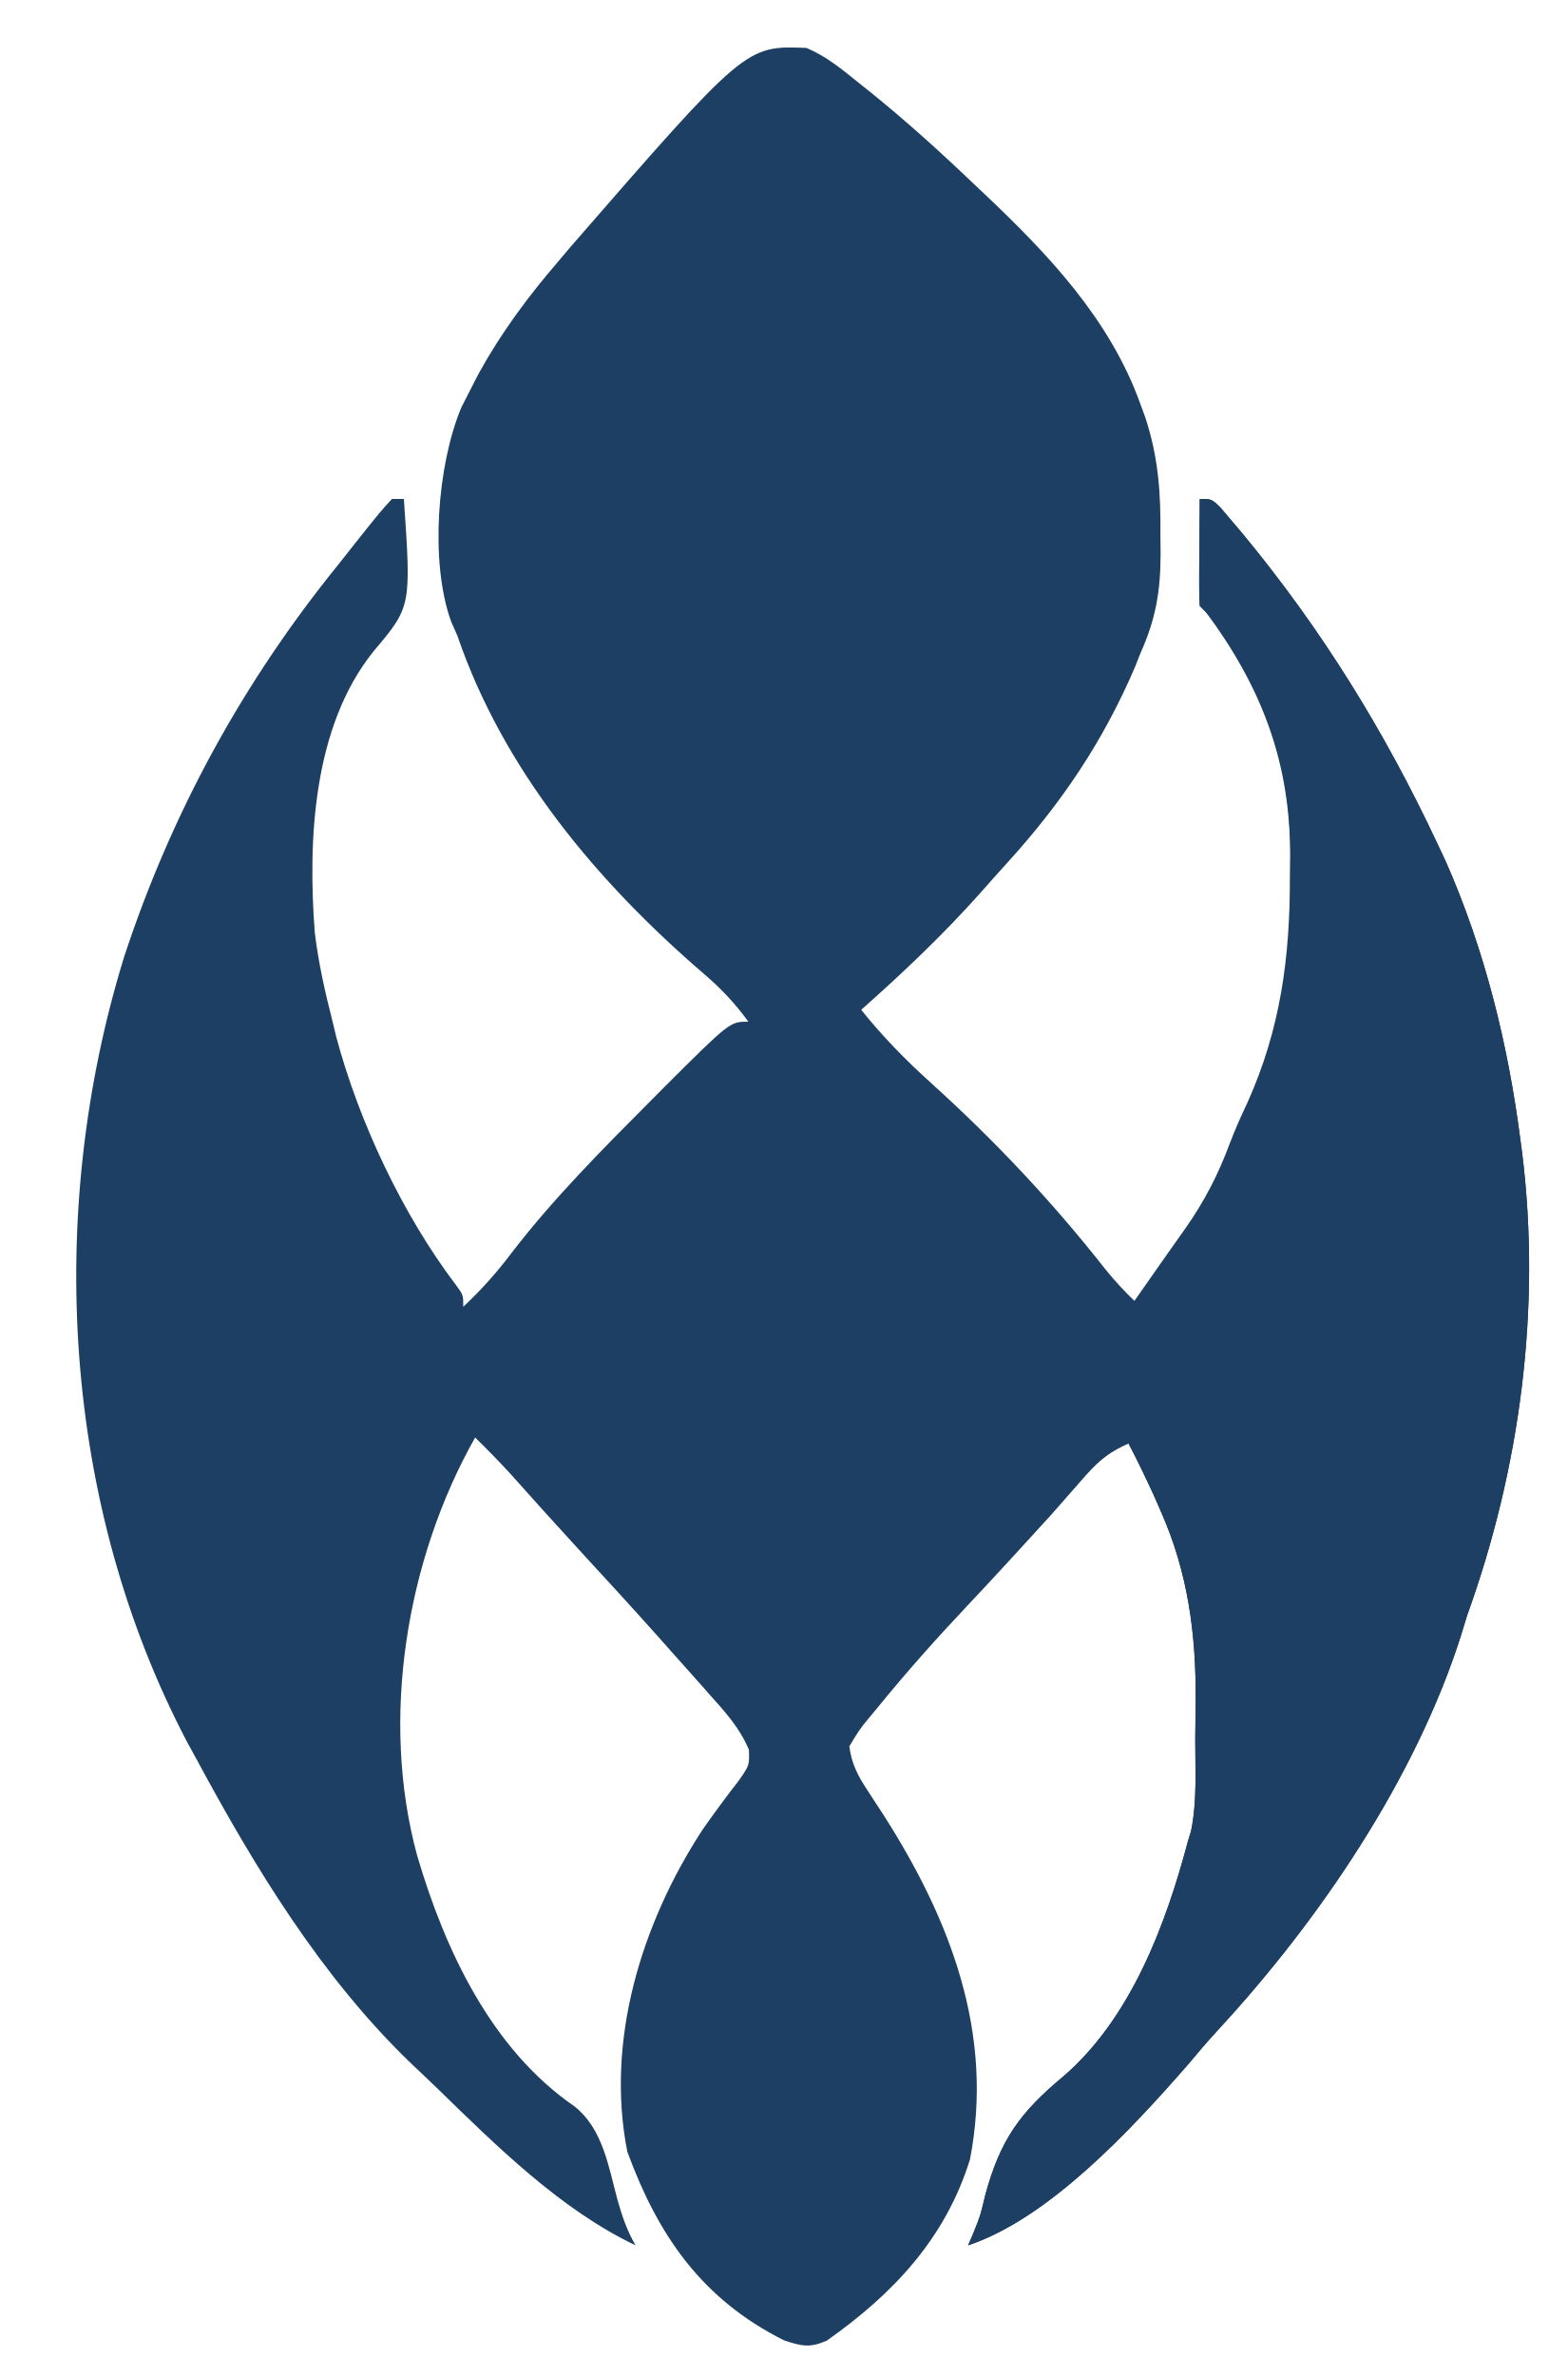
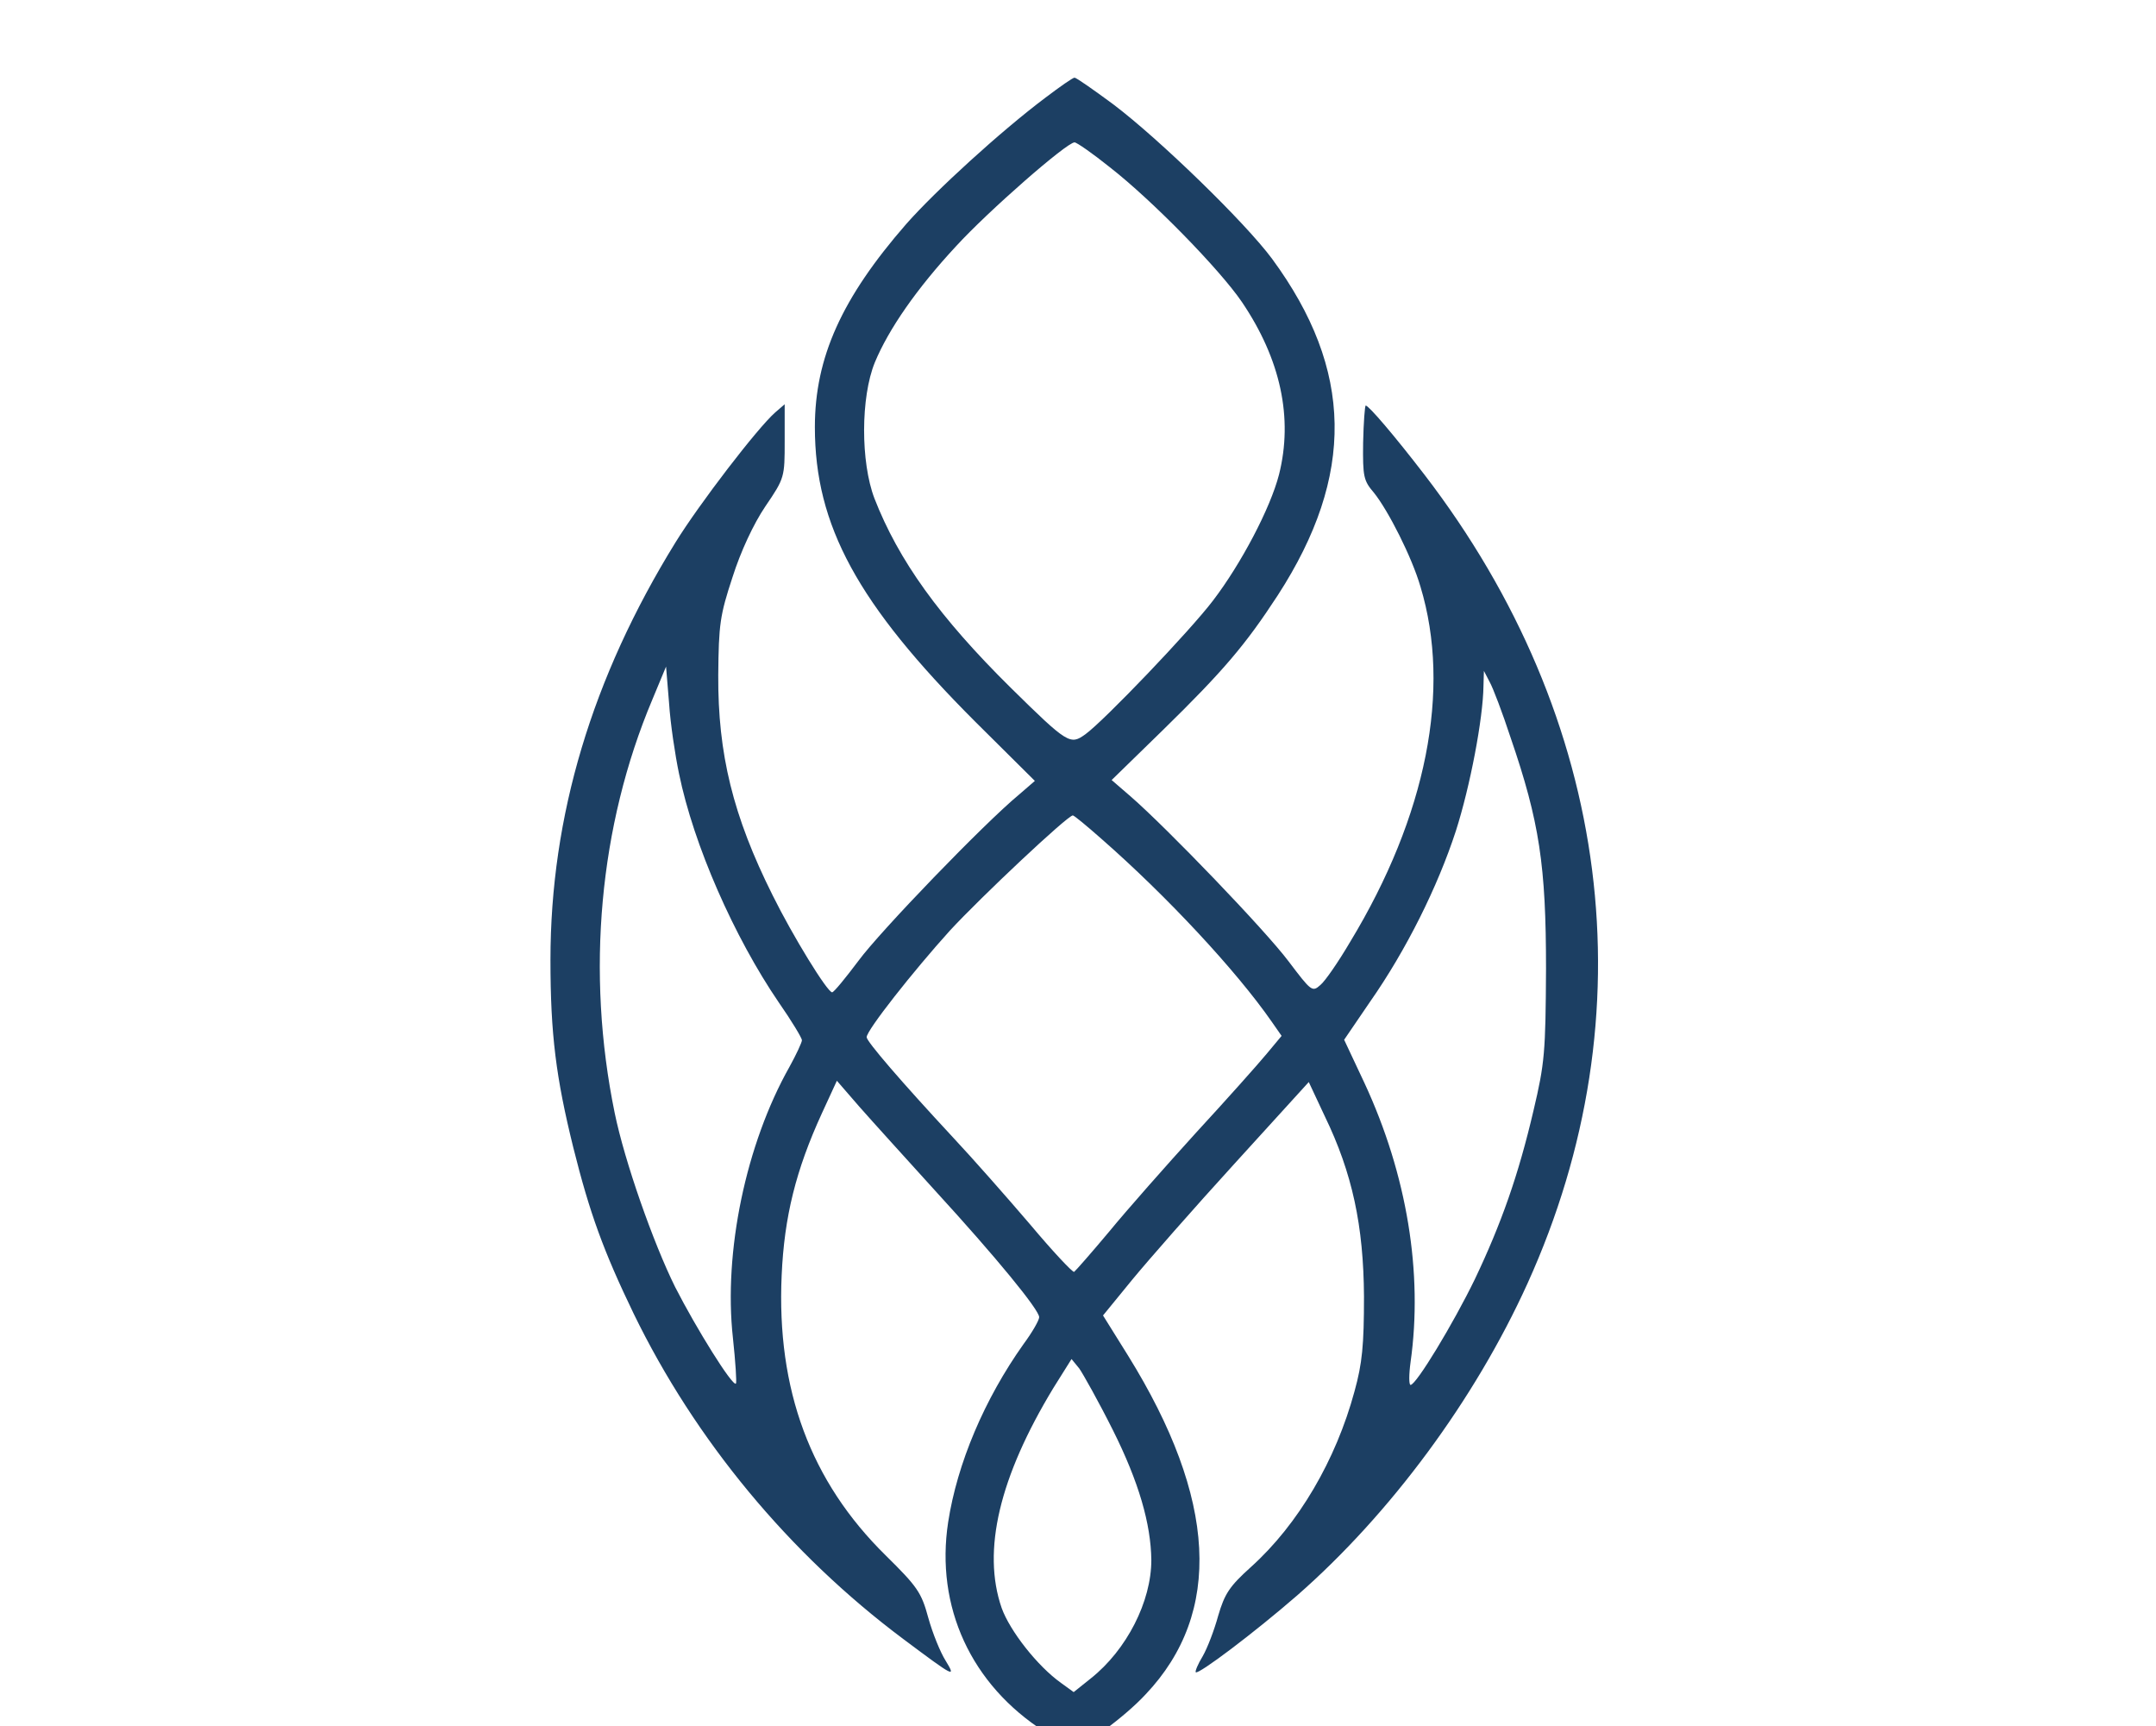
- <svg xmlns="http://www.w3.org/2000/svg" viewBox="566 194 264 400">
-   <path d="M0 0 C3.312 1.388 5.946 3.569 8.719 5.805 C9.338 6.299 9.956 6.793 10.594 7.302 C16.721 12.246 22.532 17.487 28.219 22.93 C28.786 23.465 29.354 24 29.938 24.551 C40.728 34.757 51.108 45.7 56.219 59.93 C56.613 61.007 56.613 61.007 57.014 62.106 C59.261 68.834 59.674 74.995 59.594 82.055 C59.605 83.087 59.617 84.12 59.629 85.184 C59.605 91.506 58.814 96.163 56.219 101.93 C55.926 102.675 55.634 103.42 55.332 104.188 C49.918 116.812 42.927 127.165 33.736 137.261 C32.284 138.858 30.853 140.471 29.426 142.09 C23.107 149.193 16.326 155.629 9.219 161.93 C12.817 166.428 16.697 170.385 20.969 174.242 C31.751 183.985 41.451 194.302 50.422 205.73 C51.939 207.587 53.486 209.277 55.219 210.93 C56.912 208.53 58.599 206.125 60.277 203.715 C61.468 202.007 62.666 200.305 63.879 198.613 C67.069 194.052 69.35 189.603 71.289 184.387 C72.166 182.068 73.162 179.858 74.219 177.617 C79.851 165.084 81.399 153.154 81.406 139.555 C81.418 138.374 81.431 137.193 81.443 135.977 C81.47 120.283 76.642 107.576 67.219 94.93 C66.889 94.6 66.559 94.27 66.219 93.93 C66.132 92.587 66.112 91.24 66.121 89.895 C66.124 89.086 66.128 88.277 66.131 87.443 C66.139 86.593 66.148 85.743 66.156 84.867 C66.161 84.013 66.165 83.159 66.17 82.279 C66.182 80.163 66.2 78.046 66.219 75.93 C68.219 75.93 68.219 75.93 69.723 77.401 C70.293 78.072 70.862 78.742 71.449 79.434 C72.384 80.534 72.384 80.534 73.337 81.657 C86.723 97.828 97.303 114.944 106.219 133.93 C106.679 134.908 107.139 135.886 107.613 136.895 C114.223 151.854 118.135 167.753 120.219 183.93 C120.312 184.624 120.404 185.319 120.5 186.035 C123.739 212.232 120.161 239.16 111.219 263.93 C110.887 265.016 110.556 266.103 110.215 267.223 C102.546 291.36 86.36 315.198 69.316 333.645 C67.49 335.634 65.759 337.668 64.031 339.742 C54.676 350.406 40.887 365.373 27.219 369.93 C27.656 368.913 27.656 368.913 28.102 367.875 C29.295 364.894 29.295 364.894 30.086 361.547 C32.6 352.212 35.918 347.579 43.285 341.461 C54.595 331.702 60.489 316.008 64.219 301.93 C64.395 301.356 64.57 300.783 64.751 300.192 C65.797 295.133 65.445 289.824 65.459 284.67 C65.469 282.53 65.5 280.392 65.531 278.252 C65.618 267.156 64.253 256.738 59.719 246.492 C59.292 245.519 58.865 244.546 58.426 243.543 C57.083 240.635 55.714 237.762 54.219 234.93 C50.648 236.416 48.673 238.397 46.156 241.305 C45.367 242.203 44.578 243.102 43.766 244.027 C42.925 244.985 42.085 245.943 41.219 246.93 C39.453 248.872 37.682 250.81 35.906 252.742 C35.448 253.243 34.99 253.744 34.517 254.26 C32.11 256.888 29.687 259.5 27.238 262.09 C21.927 267.728 16.785 273.473 11.906 279.492 C11.42 280.076 10.933 280.66 10.432 281.261 C8.928 283.095 8.928 283.095 7.219 285.93 C7.593 288.856 8.679 290.929 10.293 293.363 C10.711 294.006 11.128 294.648 11.558 295.31 C12.003 295.989 12.448 296.668 12.906 297.367 C24.209 315.037 31.648 334.236 27.535 355.457 C23.406 368.768 14.6 378.109 3.395 385.996 C0.513 387.233 -0.821 386.9 -3.781 385.93 C-17.56 379.009 -24.945 368.392 -30.156 354.18 C-33.876 335.465 -27.76 315.707 -17.521 299.995 C-15.539 297.156 -13.499 294.397 -11.371 291.664 C-9.596 289.104 -9.596 289.104 -9.691 286.488 C-11.256 282.815 -13.625 280.189 -16.281 277.242 C-16.825 276.624 -17.369 276.006 -17.929 275.37 C-19.537 273.548 -21.158 271.738 -22.781 269.93 C-23.577 269.034 -24.372 268.138 -25.191 267.215 C-29.639 262.235 -34.162 257.323 -38.68 252.408 C-42.424 248.331 -46.125 244.217 -49.809 240.086 C-51.743 237.971 -53.739 235.94 -55.781 233.93 C-67.389 254.478 -71.799 281.348 -65.55 304.304 C-60.867 320.21 -53.075 336.907 -39.031 346.555 C-34.285 350.343 -33.336 356.637 -31.824 362.25 C-31.019 365.089 -30.234 367.392 -28.781 369.93 C-41.46 363.877 -52.225 353.17 -62.189 343.475 C-63.557 342.148 -64.943 340.84 -66.332 339.535 C-81.597 324.921 -92.833 306.404 -102.781 287.93 C-103.263 287.049 -103.745 286.169 -104.242 285.262 C-125.353 245.124 -128.133 196 -114.897 153.061 C-106.93 128.806 -94.874 106.748 -78.781 86.93 C-77.929 85.85 -77.077 84.769 -76.227 83.688 C-71.64 77.929 -71.64 77.929 -69.781 75.93 C-69.121 75.93 -68.461 75.93 -67.781 75.93 C-66.537 94.058 -66.537 94.058 -72.902 101.594 C-83.092 114.263 -83.977 133.374 -82.781 148.93 C-82.167 154.018 -81.054 158.968 -79.781 163.93 C-79.576 164.783 -79.371 165.636 -79.16 166.516 C-75.336 180.817 -67.976 196.443 -59.016 208.258 C-57.781 209.93 -57.781 209.93 -57.781 211.93 C-54.757 209.089 -52.157 206.181 -49.656 202.867 C-42.512 193.571 -34.227 185.288 -25.969 176.992 C-25.252 176.27 -24.534 175.548 -23.795 174.805 C-12.887 163.93 -12.887 163.93 -9.781 163.93 C-12.016 160.856 -14.4 158.316 -17.281 155.867 C-35.272 140.38 -51.021 121.586 -58.781 98.93 C-59.124 98.156 -59.468 97.382 -59.821 96.584 C-63.45 86.551 -62.159 70.215 -58.105 60.516 C-57.668 59.662 -57.231 58.809 -56.781 57.93 C-56.272 56.932 -55.763 55.934 -55.238 54.906 C-51.437 47.999 -46.911 41.898 -41.781 35.93 C-41.116 35.142 -40.451 34.354 -39.766 33.543 C-10.246 -0.404 -10.246 -0.404 0 0 Z " fill="#1C3F63" transform="translate(701.7812,202.0703)" />
-   <path d="M0 0 C2 0 2 0 3.505 1.471 C4.074 2.142 4.644 2.813 5.23 3.504 C5.854 4.238 6.477 4.971 7.119 5.727 C20.504 21.898 31.084 39.015 40 58 C40.46 58.978 40.92 59.957 41.395 60.965 C48.004 75.925 51.916 91.823 54 108 C54.093 108.695 54.186 109.389 54.281 110.105 C57.52 136.302 53.942 163.231 45 188 C44.669 189.087 44.337 190.173 43.996 191.293 C36.328 215.43 20.141 239.268 3.098 257.715 C1.272 259.704 -0.46 261.739 -2.188 263.812 C-11.542 274.476 -25.331 289.444 -39 294 C-38.709 293.322 -38.417 292.644 -38.117 291.945 C-36.924 288.964 -36.924 288.964 -36.133 285.617 C-33.619 276.283 -30.301 271.649 -22.934 265.531 C-11.624 255.773 -5.73 240.078 -2 226 C-1.824 225.426 -1.648 224.853 -1.467 224.262 C-0.422 219.203 -0.774 213.894 -0.76 208.74 C-0.75 206.601 -0.719 204.462 -0.688 202.322 C-0.601 191.226 -1.965 180.809 -6.5 170.562 C-7.14 169.103 -7.14 169.103 -7.793 167.613 C-9.136 164.706 -10.505 161.833 -12 159 C-14.884 160.293 -16.872 161.659 -19 164 C-19.687 161.509 -20 159.621 -20 157 C-20.33 156.34 -20.66 155.68 -21 155 C-22.708 156.634 -23.935 157.869 -25 160 C-25.561 159.743 -26.121 159.487 -26.699 159.223 C-29.185 158.717 -29.185 158.717 -31.332 160.809 C-32.151 161.676 -32.969 162.544 -33.812 163.438 C-34.694 164.364 -35.576 165.291 -36.484 166.246 C-39.106 169.116 -41.703 171.996 -44.23 174.949 C-46.238 177.276 -48.305 179.542 -50.375 181.812 C-55.888 187.921 -61.43 194.145 -66 201 C-69.579 199.537 -71.262 197.696 -73.562 194.625 C-76.734 190.531 -80.043 186.667 -83.562 182.875 C-86.544 179.661 -89.514 176.447 -92.375 173.125 C-96.202 168.705 -100.205 164.449 -104.207 160.186 C-105.275 159.044 -106.338 157.897 -107.395 156.746 C-108.508 155.535 -109.635 154.337 -110.773 153.149 C-111.331 152.544 -111.89 151.939 -112.465 151.316 C-113.23 150.505 -113.23 150.505 -114.011 149.678 C-115 148 -115 148 -114.75 145.941 C-111.474 137.459 -103.785 130.367 -97.625 123.816 C-94.756 120.738 -92.029 117.563 -89.34 114.328 C-88 113 -88 113 -86 113 C-85.34 111.68 -84.68 110.36 -84 109 C-83.34 109 -82.68 109 -82 109 C-82 108.34 -82 107.68 -82 107 C-80.461 105.449 -80.461 105.449 -78.375 103.688 C-77.651 103.071 -76.926 102.455 -76.18 101.82 C-75.46 101.22 -74.741 100.619 -74 100 C-73.384 99.482 -72.768 98.964 -72.133 98.43 C-70.76 97.28 -69.381 96.139 -68 95 C-65.253 96.267 -63.131 97.594 -60.926 99.66 C-60.349 100.198 -59.773 100.735 -59.179 101.289 C-58.563 101.874 -57.947 102.46 -57.312 103.062 C-56.662 103.677 -56.011 104.292 -55.341 104.926 C-53.219 106.942 -51.108 108.969 -49 111 C-47.919 112.038 -47.919 112.038 -46.816 113.097 C-20.103 138.872 -20.103 138.872 -19.938 147.125 C-19.958 148.074 -19.979 149.023 -20 150 C-19.01 150.33 -18.02 150.66 -17 151 C-17.33 152.32 -17.66 153.64 -18 155 C-15.36 154.67 -12.72 154.34 -10 154 C-9.505 156.475 -9.505 156.475 -9 159 C-8.34 159 -7.68 159 -7 159 C-6.494 160.268 -5.995 161.54 -5.5 162.812 C-5.222 163.52 -4.943 164.228 -4.656 164.957 C-4 167 -4 167 -4 170 C-3.536 168.608 -3.536 168.608 -3.062 167.188 C-2.375 165.125 -1.688 163.062 -1 161 C-1.66 160.34 -2.32 159.68 -3 159 C-3.852 157.195 -3.852 157.195 -4.625 155.125 C-5.016 154.108 -5.016 154.108 -5.414 153.07 C-6 151 -6 151 -6 147 C-4.647 145.405 -3.286 143.816 -1.891 142.258 C13.079 124.381 27.104 96.847 25 73 C24.01 73 23.02 73 22 73 C22.99 71.02 22.99 71.02 24 69 C24.66 69 25.32 69 26 69 C26.33 66.69 26.66 64.38 27 62 C25.68 62.66 24.36 63.32 23 64 C22.67 63.67 22.34 63.34 22 63 C21.34 63.99 20.68 64.98 20 66 C20 65.34 20 64.68 20 64 C19.34 64 18.68 64 18 64 C18 68.29 18 72.58 18 77 C18.33 77 18.66 77 19 77 C18.885 78.438 18.758 79.876 18.625 81.312 C18.555 82.113 18.486 82.914 18.414 83.738 C18 86 18 86 16 89 C15.01 89 14.02 89 13 89 C13.212 87.939 13.212 87.939 13.429 86.856 C14.893 78.948 15.304 71.344 15.25 63.312 C15.258 62.154 15.265 60.996 15.273 59.803 C15.24 44.951 10.873 28.873 0 18 C-0.086 16.657 -0.107 15.31 -0.098 13.965 C-0.093 12.752 -0.093 12.752 -0.088 11.514 C-0.075 10.238 -0.075 10.238 -0.062 8.938 C-0.058 8.083 -0.053 7.229 -0.049 6.35 C-0.037 4.233 -0.019 2.117 0 0 Z " fill="#1C3F63" transform="translate(768,278)" />
+ <svg xmlns="http://www.w3.org/2000/svg" version="1.0" width="1402pt" height="1122pt" viewBox="548 184 308 400" preserveAspectRatio="xMidYMid meet">
+   <g transform="translate(0,1122) scale(0.1,-0.1)" fill="#1C3F63" stroke="none">
+     <path d="M6945 9154 c-104 -78 -255 -216 -323 -293 -150 -172 -212 -310 -212 -471 0 -228 99 -410 372 -683 l138 -137 -37 -32 c-81 -67 -322 -317 -372 -385 -30 -40 -57 -73 -61 -73 -11 0 -91 130 -138 225 -92 184 -127 328 -126 510 1 118 4 139 33 227 19 60 49 124 76 164 45 66 45 68 45 152 l0 85 -22 -19 c-41 -36 -176 -212 -231 -301 -194 -314 -290 -635 -290 -968 0 -173 13 -273 53 -435 38 -152 70 -240 140 -385 142 -292 360 -556 625 -754 119 -89 123 -91 98 -50 -12 19 -30 63 -40 99 -16 59 -25 72 -99 145 -174 171 -253 384 -241 649 6 136 33 244 93 375 l35 76 52 -60 c29 -33 108 -120 176 -195 142 -155 241 -276 241 -293 0 -7 -16 -35 -36 -62 -91 -128 -154 -277 -175 -413 -30 -196 53 -377 224 -486 31 -20 61 -36 67 -36 22 0 118 70 167 123 179 189 165 453 -41 785 l-58 93 67 82 c37 45 144 167 238 270 l172 189 37 -79 c64 -132 90 -254 91 -418 0 -113 -4 -155 -22 -220 -43 -159 -130 -308 -240 -407 -50 -45 -61 -62 -76 -113 -9 -33 -25 -75 -36 -94 -11 -18 -18 -35 -16 -37 6 -6 136 92 235 178 216 189 412 454 534 723 283 624 196 1309 -239 1875 -70 91 -129 160 -136 160 -2 0 -5 -39 -6 -86 -1 -79 1 -88 25 -116 33 -41 88 -149 108 -218 72 -238 14 -531 -163 -823 -27 -46 -58 -91 -69 -100 -19 -17 -21 -15 -74 55 -54 72 -282 309 -366 382 l-44 38 119 116 c140 137 191 197 266 312 180 278 176 523 -13 780 -62 84 -262 278 -368 358 -46 34 -86 62 -90 62 -4 0 -34 -21 -67 -46z m148 -161 c99 -77 256 -238 307 -313 90 -133 119 -269 86 -400 -20 -78 -88 -207 -153 -292 -53 -70 -253 -279 -296 -310 -35 -25 -40 -23 -173 108 -165 163 -260 295 -316 439 -32 84 -32 234 1 315 32 77 97 171 188 269 75 82 257 241 275 241 5 0 41 -25 81 -57z m-998 -1406 c34 -166 128 -379 231 -530 30 -43 54 -83 54 -88 0 -5 -13 -33 -29 -62 -101 -179 -153 -429 -131 -628 6 -56 9 -103 7 -106 -8 -7 -92 128 -141 224 -51 103 -117 291 -140 403 -67 326 -36 666 87 958 l32 77 7 -85 c3 -47 14 -120 23 -163z m1928 83 c67 -195 82 -297 82 -535 -1 -194 -3 -219 -29 -329 -35 -150 -75 -263 -136 -391 -50 -103 -136 -245 -149 -245 -4 0 -4 24 0 53 29 206 -8 434 -107 647 l-47 100 60 88 c84 120 157 267 199 396 33 103 63 260 64 336 l1 35 13 -25 c8 -14 30 -72 49 -130z m-949 -234 c152 -133 313 -306 395 -424 l23 -33 -35 -42 c-19 -23 -92 -105 -163 -182 -70 -77 -161 -180 -202 -230 -41 -49 -78 -91 -81 -93 -4 -1 -50 48 -102 110 -53 62 -134 154 -180 203 -118 127 -199 221 -199 231 0 16 108 153 193 247 72 78 273 267 285 267 3 0 32 -24 66 -54z m27 -1371 c60 -120 88 -217 89 -301 0 -96 -57 -208 -140 -274 l-40 -32 -29 21 c-55 39 -119 121 -138 174 -46 133 -5 304 120 510 l42 67 18 -22 c9 -13 45 -77 78 -143z" />
+     <path d="M3536 4921 c-4 -6 -1 -11 8 -11 8 0 22 -10 30 -22 14 -20 16 -87 16 -528 0 -533 1 -523 -45 -548 -33 -18 525 -16 592 2 162 43 263 157 263 296 0 134 -75 235 -212 285 l-61 22 46 22 c98 47 154 142 145 243 -11 106 -83 186 -201 224 -65 21 -570 34 -581 15z m544 -77 c126 -72 149 -247 46 -350 -54 -55 -92 -64 -263 -64 l-143 0 0 226 0 226 153 -3 c149 -4 153 -5 207 -35z m46 -491 c49 -26 101 -83 122 -132 21 -52 21 -156 -1 -213 -22 -58 -98 -129 -155 -146 -23 -7 -106 -12 -206 -12 l-166 0 0 266 0 266 183 -4 c164 -3 186 -5 223 -25z" />
+     <path d="M5590 4920 c0 -5 6 -10 14 -10 8 0 22 -10 30 -22 14 -20 16 -86 16 -526 l0 -504 -29 -29 -29 -29 392 0 393 0 17 83 c9 45 16 86 16 91 0 4 -20 -14 -45 -42 -69 -76 -94 -82 -362 -82 l-223 0 0 508 c0 443 2 510 16 530 8 12 22 22 30 22 8 0 14 5 14 10 0 6 -48 10 -125 10 -77 0 -125 -4 -125 -10z" />
+     <path d="M7600 4924 c0 -3 10 -14 23 -24 22 -18 22 -19 28 -402 5 -305 9 -394 22 -436 34 -114 102 -192 216 -245 59 -28 78 -32 178 -35 88 -3 124 0 169 14 119 37 206 124 246 244 21 61 22 86 25 435 4 380 8 419 44 430 43 14 14 25 -64 25 -90 0 -110 -7 -75 -24 46 -23 48 -40 48 -411 0 -389 -4 -426 -63 -523 -59 -98 -148 -146 -272 -146 -97 -1 -166 21 -223 70 -48 41 -97 135 -112 213 -14 77 -13 733 2 765 6 14 19 28 30 31 47 16 8 25 -102 25 -66 0 -120 -3 -120 -6z" />
+     <path d="M9740 4920 c0 -5 6 -10 14 -10 8 0 22 -10 30 -22 14 -20 16 -86 16 -528 -1 -530 0 -522 -45 -548 -15 -9 71 -11 369 -9 l389 2 17 85 c10 47 16 87 13 89 -2 3 -11 -6 -20 -20 -24 -33 -62 -68 -98 -88 -25 -13 -69 -17 -263 -19 l-232 -3 2 263 3 263 170 -4 c94 -2 178 -8 188 -13 10 -5 27 -24 37 -41 l20 -32 0 110 0 110 -19 -31 c-28 -46 -64 -54 -242 -54 l-159 0 0 230 0 230 168 0 c92 0 186 -5 210 -10 53 -13 111 -50 137 -90 11 -16 23 -30 26 -30 3 0 -2 39 -10 88 l-16 87 -353 3 c-233 1 -352 -1 -352 -8z" />
+     <path d="M6950 3215 l-55 -55 58 -58 57 -57 57 57 58 58 -55 55 c-30 30 -57 55 -60 55 -3 0 -30 -25 -60 -55z" />
+     <path d="M4520 3160 c-25 -4 451 -8 1058 -8 729 -1 1102 1 1102 8 0 11 -2086 11 -2160 0z" />
+     <path d="M7340 3160 c0 -7 397 -10 1170 -10 773 0 1170 3 1170 10 0 7 -397 10 -1170 10 -773 0 -1170 -3 -1170 -10z" />
+     <path d="M3749 2651 c-56 -56 -32 -109 60 -135 98 -27 120 -70 54 -105 -31 -16 -53 -14 -97 9 -22 10 -43 17 -47 14 -19 -11 -7 -26 37 -46 80 -35 163 -9 180 58 10 41 -23 76 -91 96 -70 22 -85 33 -85 64 0 42 64 58 119 29 27 -13 41 -11 41 6 0 16 -60 39 -100 39 -33 0 -48 -6 -71 -29z" />
+     <path d="M4300 2530 l0 -150 105 0 c87 0 105 3 105 15 0 12 -17 15 -90 15 l-90 0 0 50 0 50 80 0 c73 0 80 2 80 20 0 18 -7 20 -81 20 l-80 0 3 48 3 47 88 3 c68 2 87 6 87 17 0 12 -20 15 -105 15 l-105 0 0 -150z" />
+     <path d="M4880 2531 c0 -143 1 -151 20 -151 18 0 19 7 17 110 -1 61 1 110 5 110 4 0 45 -48 91 -107 46 -60 91 -109 100 -111 15 -3 17 11 17 147 0 128 -2 151 -15 151 -12 0 -15 -20 -15 -117 0 -138 8 -139 -113 17 -105 136 -107 135 -107 -49z" />
+     <path d="M5517 2673 c-4 -3 -7 -71 -7 -150 0 -136 1 -143 20 -143 19 0 20 7 20 150 0 118 -3 150 -13 150 -8 0 -17 -3 -20 -7z" />
+     <path d="M5990 2661 c-52 -27 -82 -84 -77 -147 4 -62 28 -97 85 -125 33 -16 53 -20 84 -15 82 13 130 72 130 158 -1 114 -121 183 -222 129z m145 -44 c44 -44 54 -94 28 -144 -27 -52 -80 -79 -128 -63 -131 43 -104 238 34 240 24 0 42 -9 66 -33z" />
+     <path d="M6570 2530 c0 -143 1 -150 20 -150 18 0 20 7 20 55 l0 55 43 0 c40 0 44 -3 77 -55 26 -41 41 -55 58 -55 23 0 22 2 -17 57 l-41 58 25 12 c30 16 45 43 45 78 0 67 -46 95 -155 95 l-75 0 0 -150z m170 102 c26 -21 30 -66 8 -88 -7 -8 -42 -17 -76 -20 l-62 -7 0 65 0 65 53 2 c40 1 60 -3 77 -17z" />
+     <path d="M7577 2674 c-4 -4 -7 -72 -7 -151 l0 -143 100 0 c82 0 100 3 100 15 0 12 -16 15 -80 15 l-79 0 -3 132 c-3 122 -10 153 -31 132z" />
+     <path d="M8110 2530 c0 -127 2 -150 15 -150 13 0 15 23 15 150 0 127 -2 150 -15 150 -13 0 -15 -23 -15 -150z" />
+     <path d="M8470 2676 c0 -3 24 -62 53 -133 30 -70 57 -136 60 -145 4 -10 15 -18 26 -18 15 0 32 30 81 146 34 80 59 148 56 151 -16 16 -39 -17 -82 -121 -27 -64 -51 -116 -55 -116 -3 0 -27 54 -53 120 -38 95 -52 120 -67 120 -10 0 -19 -2 -19 -4z" />
+     <path d="M9080 2531 c0 -145 1 -151 20 -151 20 0 20 5 18 147 -3 131 -5 148 -20 151 -17 3 -18 -9 -18 -147z" />
+     <path d="M9490 2531 c0 -128 2 -151 15 -151 12 0 15 19 15 110 0 61 3 110 8 110 4 0 45 -50 91 -110 117 -153 122 -151 119 37 -3 130 -5 148 -20 151 -15 3 -18 -9 -20 -113 l-3 -115 -90 112 c-49 61 -96 114 -102 116 -10 3 -13 -31 -13 -147z" />
+     <path d="M10155 2661 c-63 -38 -90 -100 -75 -167 24 -107 135 -153 240 -99 30 16 31 18 28 78 l-3 62 -55 0 c-42 0 -55 -3 -55 -15 0 -10 12 -16 38 -18 36 -3 37 -4 37 -42 0 -35 -3 -39 -36 -50 -27 -9 -46 -10 -74 -1 -46 14 -69 39 -80 86 -24 107 75 189 169 140 24 -12 31 -12 40 -1 8 9 2 16 -25 29 -46 22 -112 22 -149 -2z" />
+   </g>
</svg>
